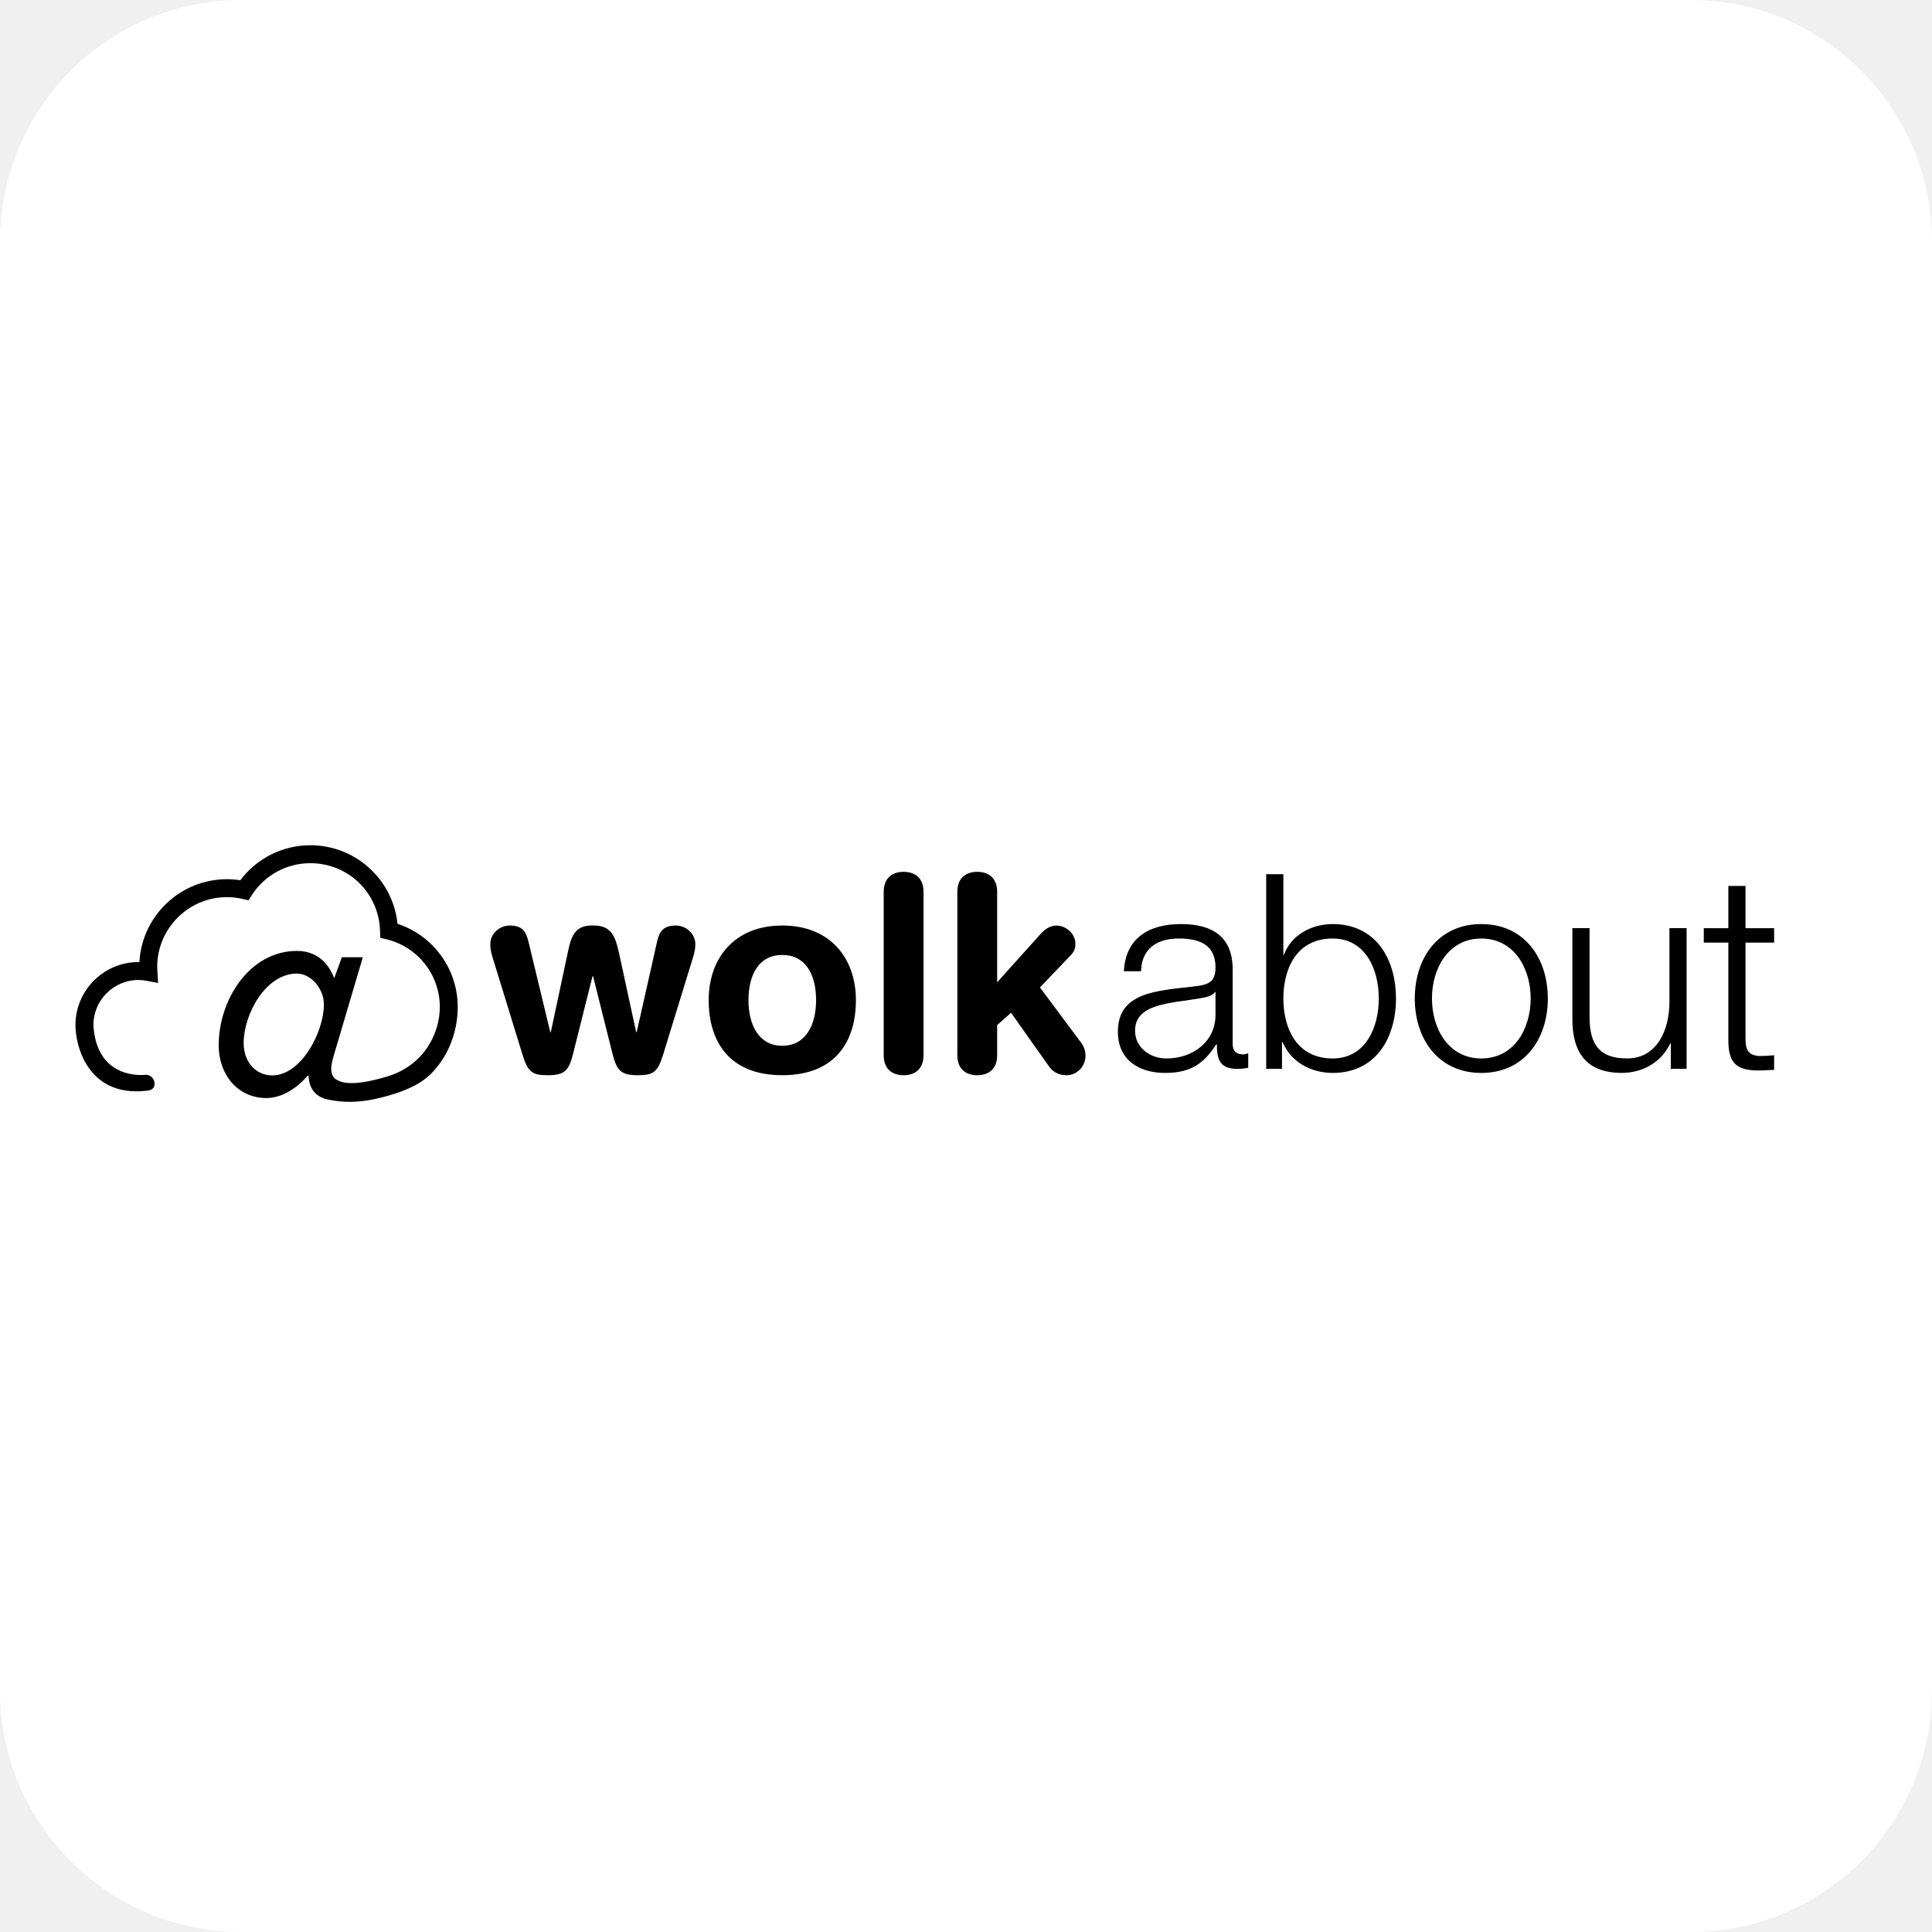
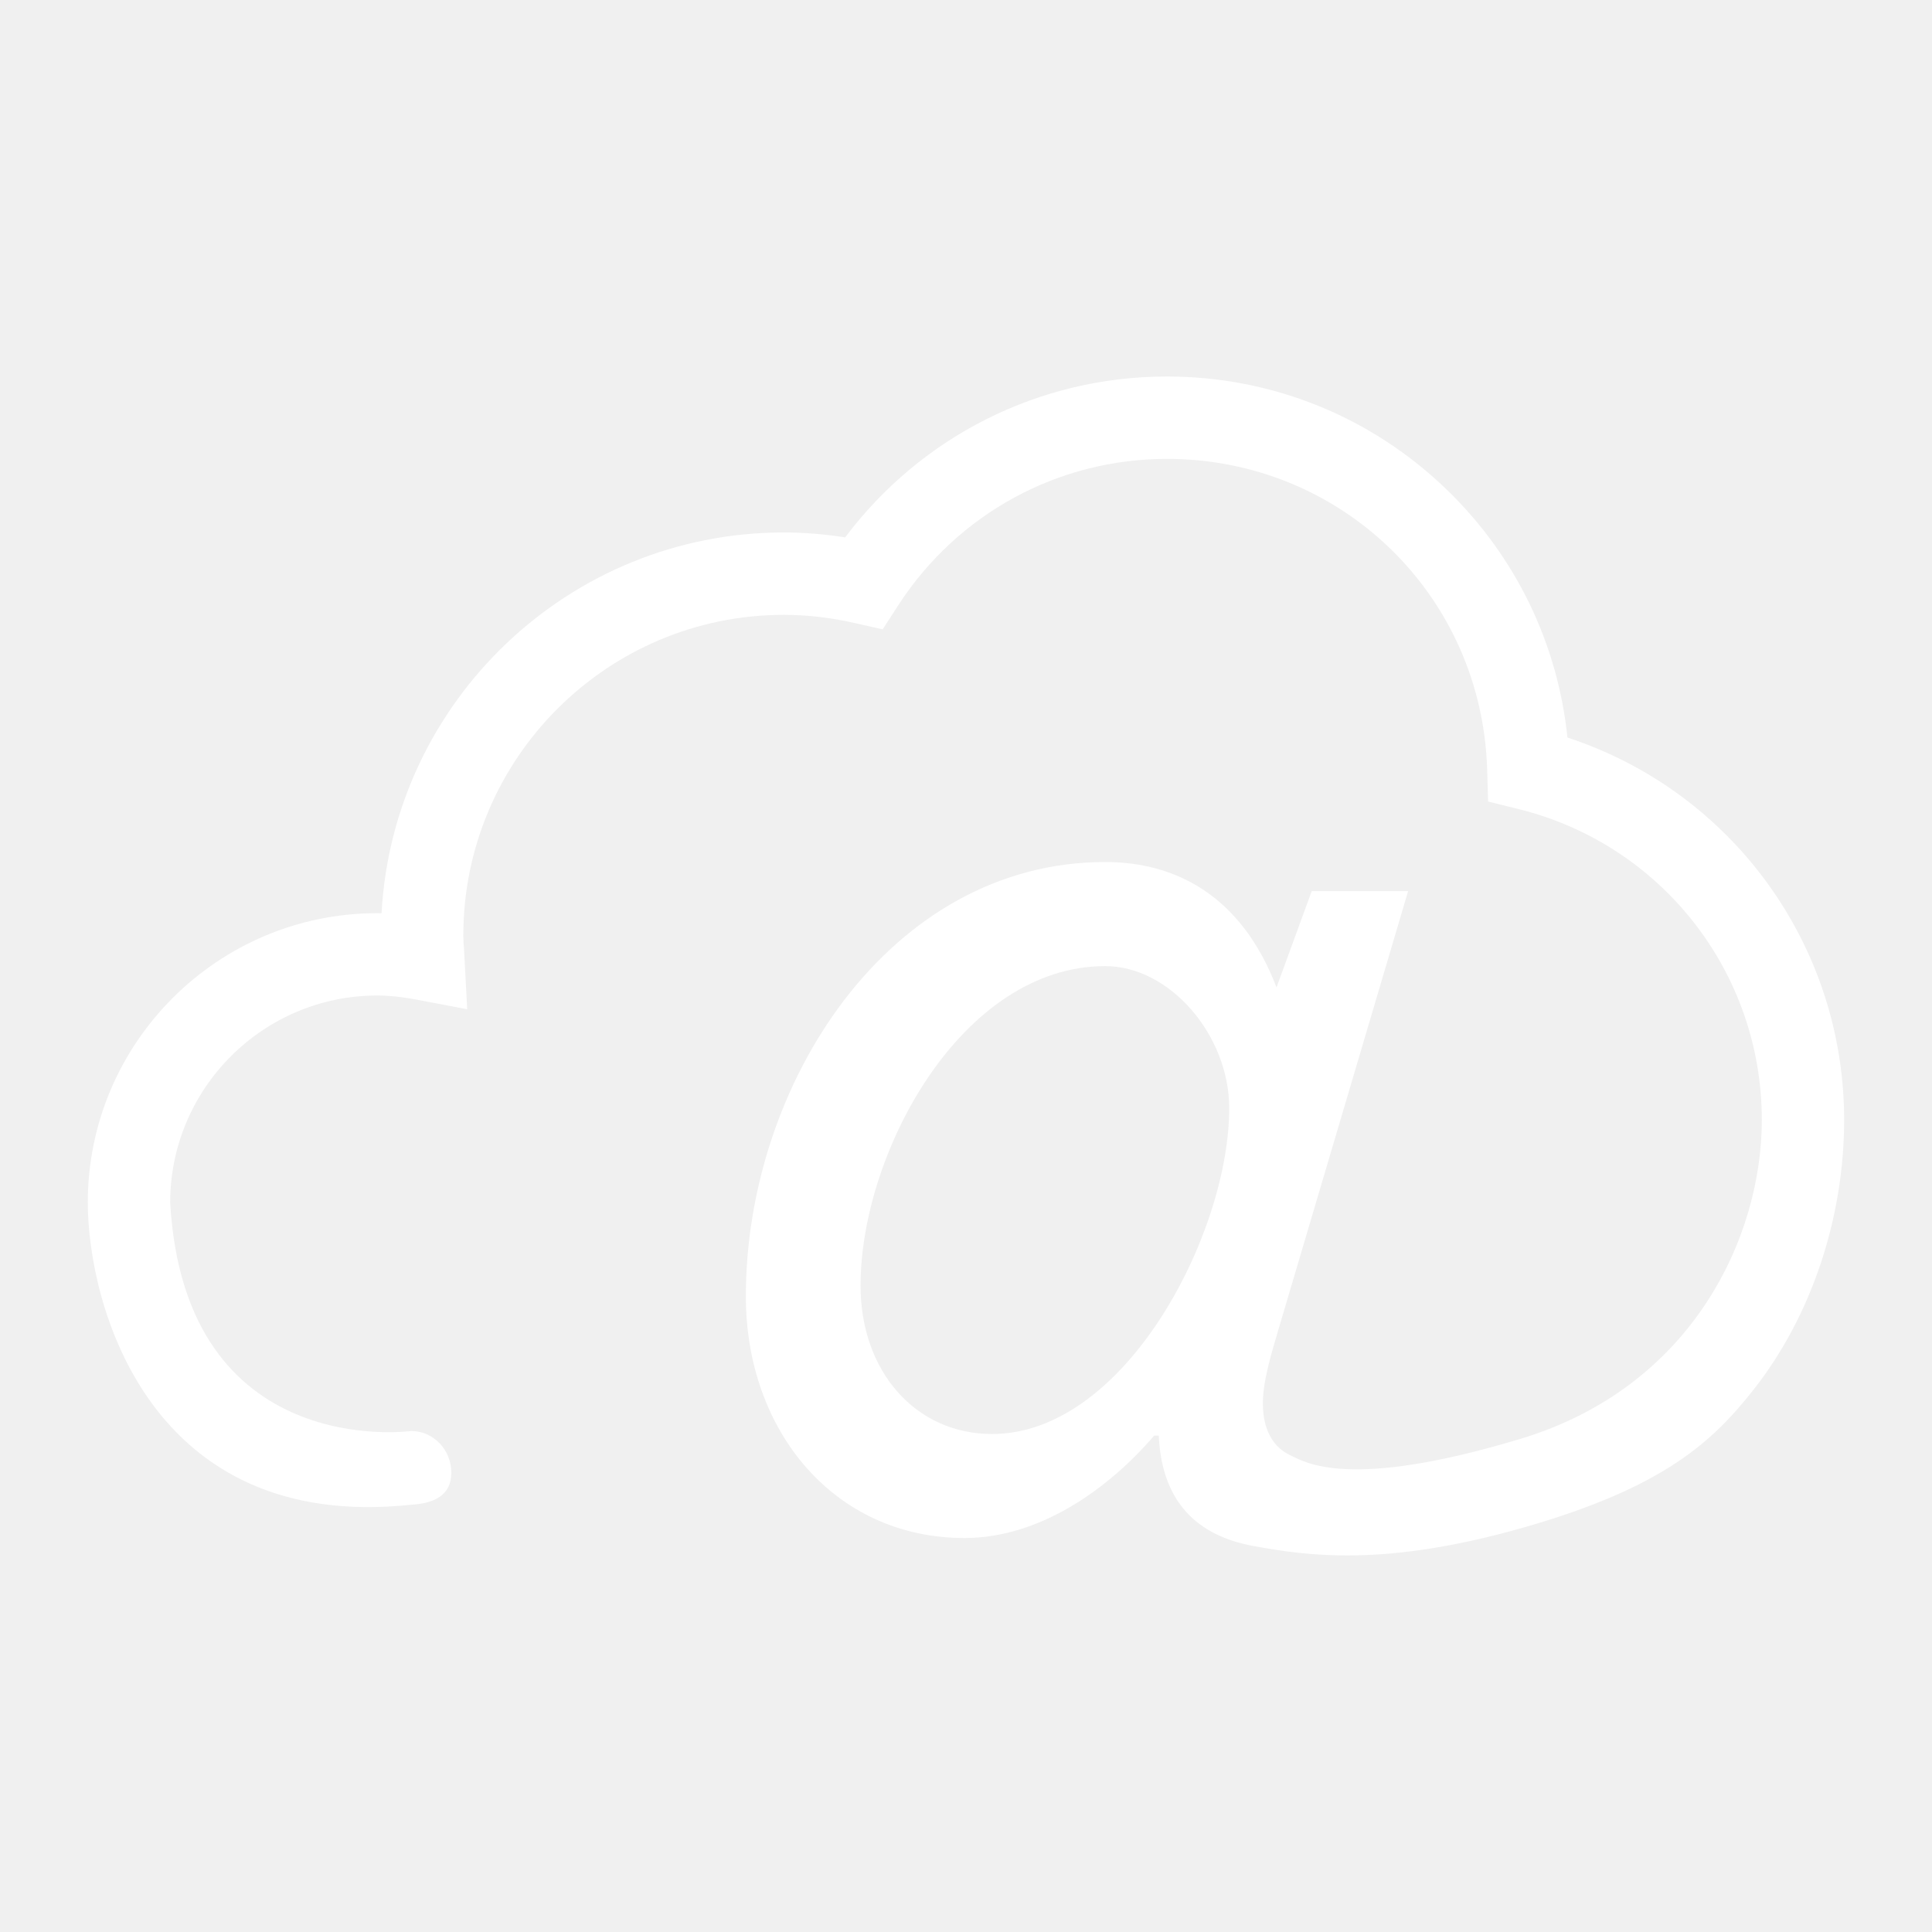
- <svg xmlns="http://www.w3.org/2000/svg" width="128" height="128" viewBox="0 0 128 128" fill="none">
-   <rect width="128" height="128" rx="16" fill="white" />
-   <path d="M32.663 63.523C32.573 63.234 32.483 62.945 32.483 62.548C32.483 61.862 33.097 61.319 33.765 61.319C34.741 61.319 34.885 61.843 35.065 62.603L36.457 68.382H36.493L37.613 63.126C37.829 62.097 38.045 61.284 39.274 61.319C40.521 61.284 40.773 62.078 41.009 63.126L42.147 68.382H42.183L43.484 62.603C43.646 61.843 43.809 61.319 44.784 61.319C45.453 61.319 46.067 61.862 46.067 62.548C46.067 62.945 45.976 63.234 45.886 63.523L43.953 69.809C43.574 71.056 43.284 71.236 42.236 71.236C41.135 71.236 40.864 70.912 40.592 69.864L39.293 64.68H39.256L37.956 69.864C37.685 70.912 37.413 71.236 36.312 71.236C35.264 71.236 34.976 71.056 34.597 69.809L32.663 63.523V63.523Z" fill="black" />
-   <path d="M51.828 61.318C55.007 61.318 56.706 63.486 56.706 66.267C56.706 68.905 55.423 71.235 51.828 71.235C48.233 71.235 46.952 68.905 46.952 66.267C46.952 63.486 48.649 61.318 51.828 61.318V61.318ZM51.828 69.285C53.4 69.285 54.068 67.876 54.068 66.267C54.068 64.552 53.364 63.27 51.828 63.27C50.293 63.27 49.589 64.553 49.589 66.267C49.589 67.876 50.256 69.285 51.828 69.285Z" fill="black" />
-   <path d="M58.548 59.08C58.548 58.213 59.073 57.761 59.867 57.761C60.662 57.761 61.186 58.213 61.186 59.08V69.918C61.186 70.785 60.662 71.237 59.867 71.237C59.073 71.237 58.548 70.785 58.548 69.918V59.08V59.08Z" fill="black" />
-   <path d="M63.426 59.08C63.426 58.213 63.951 57.761 64.745 57.761C65.54 57.761 66.064 58.213 66.064 59.08V65.078L68.99 61.825C69.261 61.537 69.605 61.32 70.001 61.32C70.598 61.32 71.247 61.843 71.247 62.512C71.247 62.983 71.085 63.127 70.85 63.379L68.9 65.421L71.645 69.106C71.735 69.233 71.917 69.52 71.917 69.954C71.917 70.623 71.374 71.237 70.67 71.237C70.02 71.237 69.676 70.913 69.478 70.623L66.984 67.099L66.064 67.913V69.918C66.064 70.785 65.539 71.237 64.745 71.237C63.951 71.237 63.426 70.785 63.426 69.918V59.08H63.426V59.08Z" fill="black" />
-   <path d="M74.46 64.347C74.569 62.161 76.105 61.222 78.236 61.222C79.88 61.222 81.667 61.728 81.667 64.22V69.17C81.667 69.603 81.885 69.856 82.336 69.856C82.462 69.856 82.607 69.819 82.698 69.784V70.741C82.444 70.796 82.263 70.814 81.957 70.814C80.801 70.814 80.62 70.163 80.62 69.187H80.584C79.789 70.398 78.976 71.084 77.188 71.084C75.471 71.084 74.063 70.235 74.063 68.357C74.063 65.737 76.609 65.648 79.066 65.359C80.006 65.25 80.53 65.124 80.53 64.093C80.53 62.559 79.429 62.179 78.092 62.179C76.682 62.179 75.634 62.829 75.597 64.347H74.46V64.347V64.347ZM80.53 65.72H80.494C80.349 65.992 79.843 66.081 79.536 66.135C77.604 66.478 75.201 66.459 75.201 68.285C75.201 69.423 76.213 70.126 77.277 70.126C79.012 70.126 80.548 69.025 80.53 67.201V65.72H80.53V65.72Z" fill="black" />
-   <path d="M83.888 57.916H85.026V63.263H85.062C85.55 61.926 86.905 61.222 88.296 61.222C91.131 61.222 92.487 63.515 92.487 66.152C92.487 68.79 91.131 71.084 88.296 71.084C86.796 71.084 85.496 70.307 84.973 69.043H84.936V70.813H83.888V57.916H83.888V57.916ZM88.295 62.179C85.875 62.179 85.026 64.22 85.026 66.152C85.026 68.086 85.875 70.126 88.295 70.126C90.463 70.126 91.349 68.086 91.349 66.152C91.349 64.219 90.463 62.179 88.295 62.179Z" fill="black" />
-   <path d="M102.548 66.153C102.548 68.827 100.994 71.085 98.141 71.085C95.285 71.085 93.733 68.827 93.733 66.153C93.733 63.48 95.285 61.222 98.141 61.222C100.994 61.222 102.548 63.48 102.548 66.153ZM94.871 66.153C94.871 68.139 95.954 70.126 98.141 70.126C100.326 70.126 101.411 68.139 101.411 66.153C101.411 64.167 100.326 62.18 98.141 62.18C95.954 62.18 94.871 64.167 94.871 66.153Z" fill="black" />
-   <path d="M111.742 70.812H110.694V69.132H110.658C110.063 70.378 108.834 71.082 107.442 71.082C105.096 71.082 104.174 69.709 104.174 67.543V61.49H105.312V67.56C105.365 69.24 105.999 70.124 107.804 70.124C109.755 70.124 110.604 68.283 110.604 66.385V61.491H111.742V70.812H111.742Z" fill="black" />
-   <path d="M115.645 61.493H117.541V62.45H115.645V68.736C115.645 69.479 115.753 69.911 116.566 69.965C116.89 69.965 117.216 69.947 117.541 69.911V70.886C117.198 70.886 116.872 70.923 116.529 70.923C115.011 70.923 114.488 70.418 114.507 68.827V62.45H112.88V61.493H114.507V58.694H115.645V61.493V61.493Z" fill="black" />
-   <path d="M9.663 72.269C9.983 72.251 10.242 72.14 10.242 71.808C10.242 71.475 9.983 71.206 9.663 71.206C9.663 71.206 6.401 71.658 6.188 67.912C6.188 66.266 7.528 64.926 9.174 64.926C9.344 64.926 9.525 64.945 9.728 64.983L10.471 65.124L10.431 64.368C10.429 64.332 10.427 64.295 10.425 64.259C10.419 64.189 10.415 64.122 10.415 64.061C10.415 61.511 12.489 59.437 15.037 59.437C15.369 59.437 15.713 59.476 16.058 59.555L16.462 59.646L16.687 59.298C17.544 57.976 18.992 57.188 20.561 57.188C23.08 57.188 25.108 59.16 25.179 61.678L25.192 62.129L25.629 62.237C27.695 62.748 29.139 64.592 29.139 66.721C29.139 68.411 28.136 70.574 25.655 71.32C23.174 72.067 22.553 71.657 22.331 71.551C22.108 71.445 21.944 71.206 21.944 70.808C21.944 70.477 22.076 70.058 22.186 69.684L24.039 63.42H22.649L22.141 64.809C21.635 63.486 20.687 63.001 19.671 63.001C16.562 63.001 14.489 66.199 14.489 69.264C14.489 71.206 15.767 72.749 17.642 72.749C18.724 72.749 19.715 72.044 20.377 71.272H20.443C20.487 72.242 21.011 72.717 21.803 72.863C22.595 73.009 23.713 73.168 25.716 72.594C27.719 72.02 28.428 71.365 29.029 70.598C29.853 69.547 30.326 68.134 30.326 66.721C30.326 64.192 28.706 61.983 26.336 61.206C26.197 59.856 25.595 58.605 24.613 57.648C23.523 56.585 22.084 56 20.56 56C18.724 56 17.018 56.86 15.921 58.32C15.623 58.273 15.327 58.249 15.036 58.249C11.941 58.249 9.402 60.683 9.236 63.74C9.215 63.74 9.194 63.739 9.173 63.739C6.871 63.739 5 65.612 5 67.911C5.001 69.392 5.887 72.672 9.663 72.269V72.269ZM18.04 71.249C16.937 71.249 16.143 70.346 16.143 69.111C16.143 67.192 17.6 64.502 19.672 64.502C20.599 64.502 21.459 65.494 21.459 66.552C21.459 68.361 19.96 71.249 18.04 71.249V71.249Z" fill="black" />
+ <svg xmlns="http://www.w3.org/2000/svg" viewBox="3.734 50.571 27.859 27.859" width="27.859" height="27.859">
+   <g fill="#fff">
+     <path d="M9.663 72.269C9.983 72.251 10.242 72.14 10.242 71.808C10.242 71.475 9.983 71.206 9.663 71.206C9.663 71.206 6.401 71.658 6.188 67.912C6.188 66.266 7.528 64.926 9.174 64.926C9.344 64.926 9.525 64.945 9.728 64.983L10.471 65.124L10.431 64.368C10.429 64.332 10.427 64.295 10.425 64.259C10.419 64.189 10.415 64.122 10.415 64.061C10.415 61.511 12.489 59.437 15.037 59.437C15.369 59.437 15.713 59.476 16.058 59.555L16.462 59.646L16.687 59.298C17.544 57.976 18.992 57.188 20.561 57.188C23.08 57.188 25.108 59.16 25.179 61.678L25.192 62.129L25.629 62.237C27.695 62.748 29.139 64.592 29.139 66.721C29.139 68.411 28.136 70.574 25.655 71.32C23.174 72.067 22.553 71.657 22.331 71.551C22.108 71.445 21.944 71.206 21.944 70.808C21.944 70.477 22.076 70.058 22.186 69.684L24.039 63.42H22.649L22.141 64.809C21.635 63.486 20.687 63.001 19.671 63.001C16.562 63.001 14.489 66.199 14.489 69.264C14.489 71.206 15.767 72.749 17.642 72.749C18.724 72.749 19.715 72.044 20.377 71.272H20.443C20.487 72.242 21.011 72.717 21.803 72.863C22.595 73.009 23.713 73.168 25.716 72.594C27.719 72.02 28.428 71.365 29.029 70.598C29.853 69.547 30.326 68.134 30.326 66.721C30.326 64.192 28.706 61.983 26.336 61.206C26.197 59.856 25.595 58.605 24.613 57.648C23.523 56.585 22.084 56 20.56 56C18.724 56 17.018 56.86 15.921 58.32C15.623 58.273 15.327 58.249 15.036 58.249C11.941 58.249 9.402 60.683 9.236 63.74C9.215 63.74 9.194 63.739 9.173 63.739C6.871 63.739 5 65.612 5 67.911C5.001 69.392 5.887 72.672 9.663 72.269V72.269ZM18.04 71.249C16.937 71.249 16.143 70.346 16.143 69.111C16.143 67.192 17.6 64.502 19.672 64.502C20.599 64.502 21.459 65.494 21.459 66.552C21.459 68.361 19.96 71.249 18.04 71.249V71.249Z" />
+   </g>
</svg>
